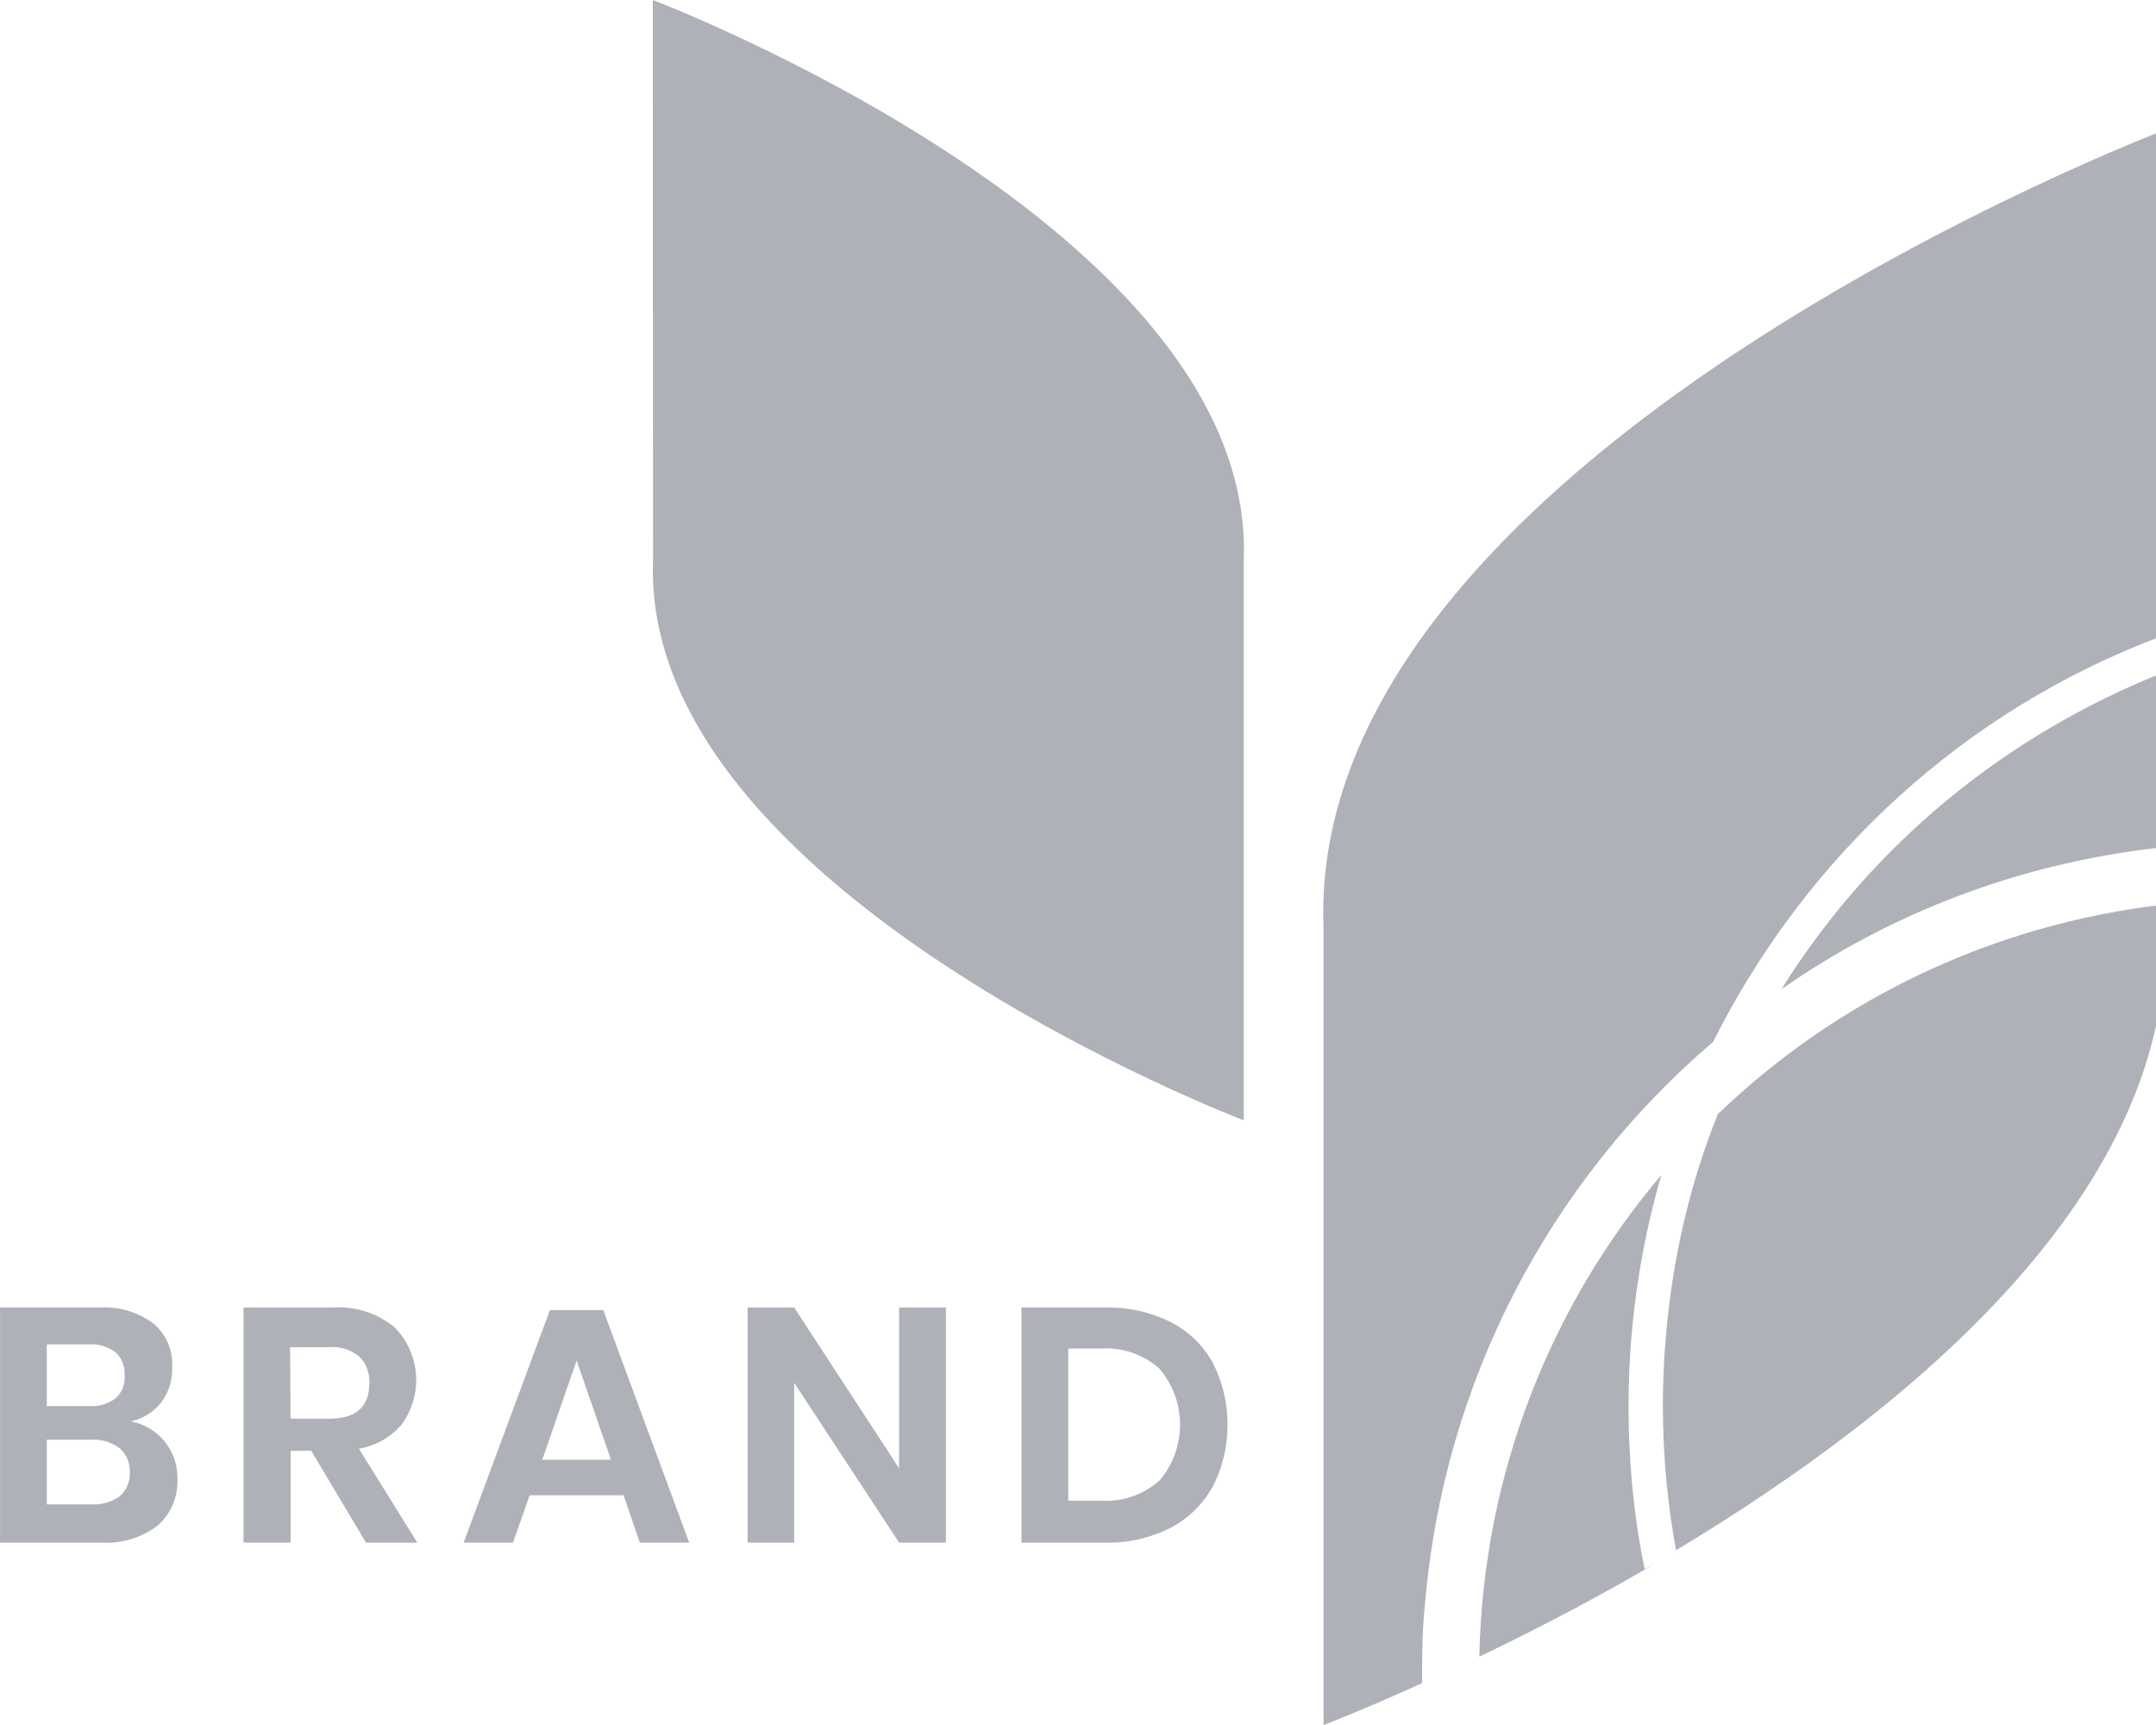
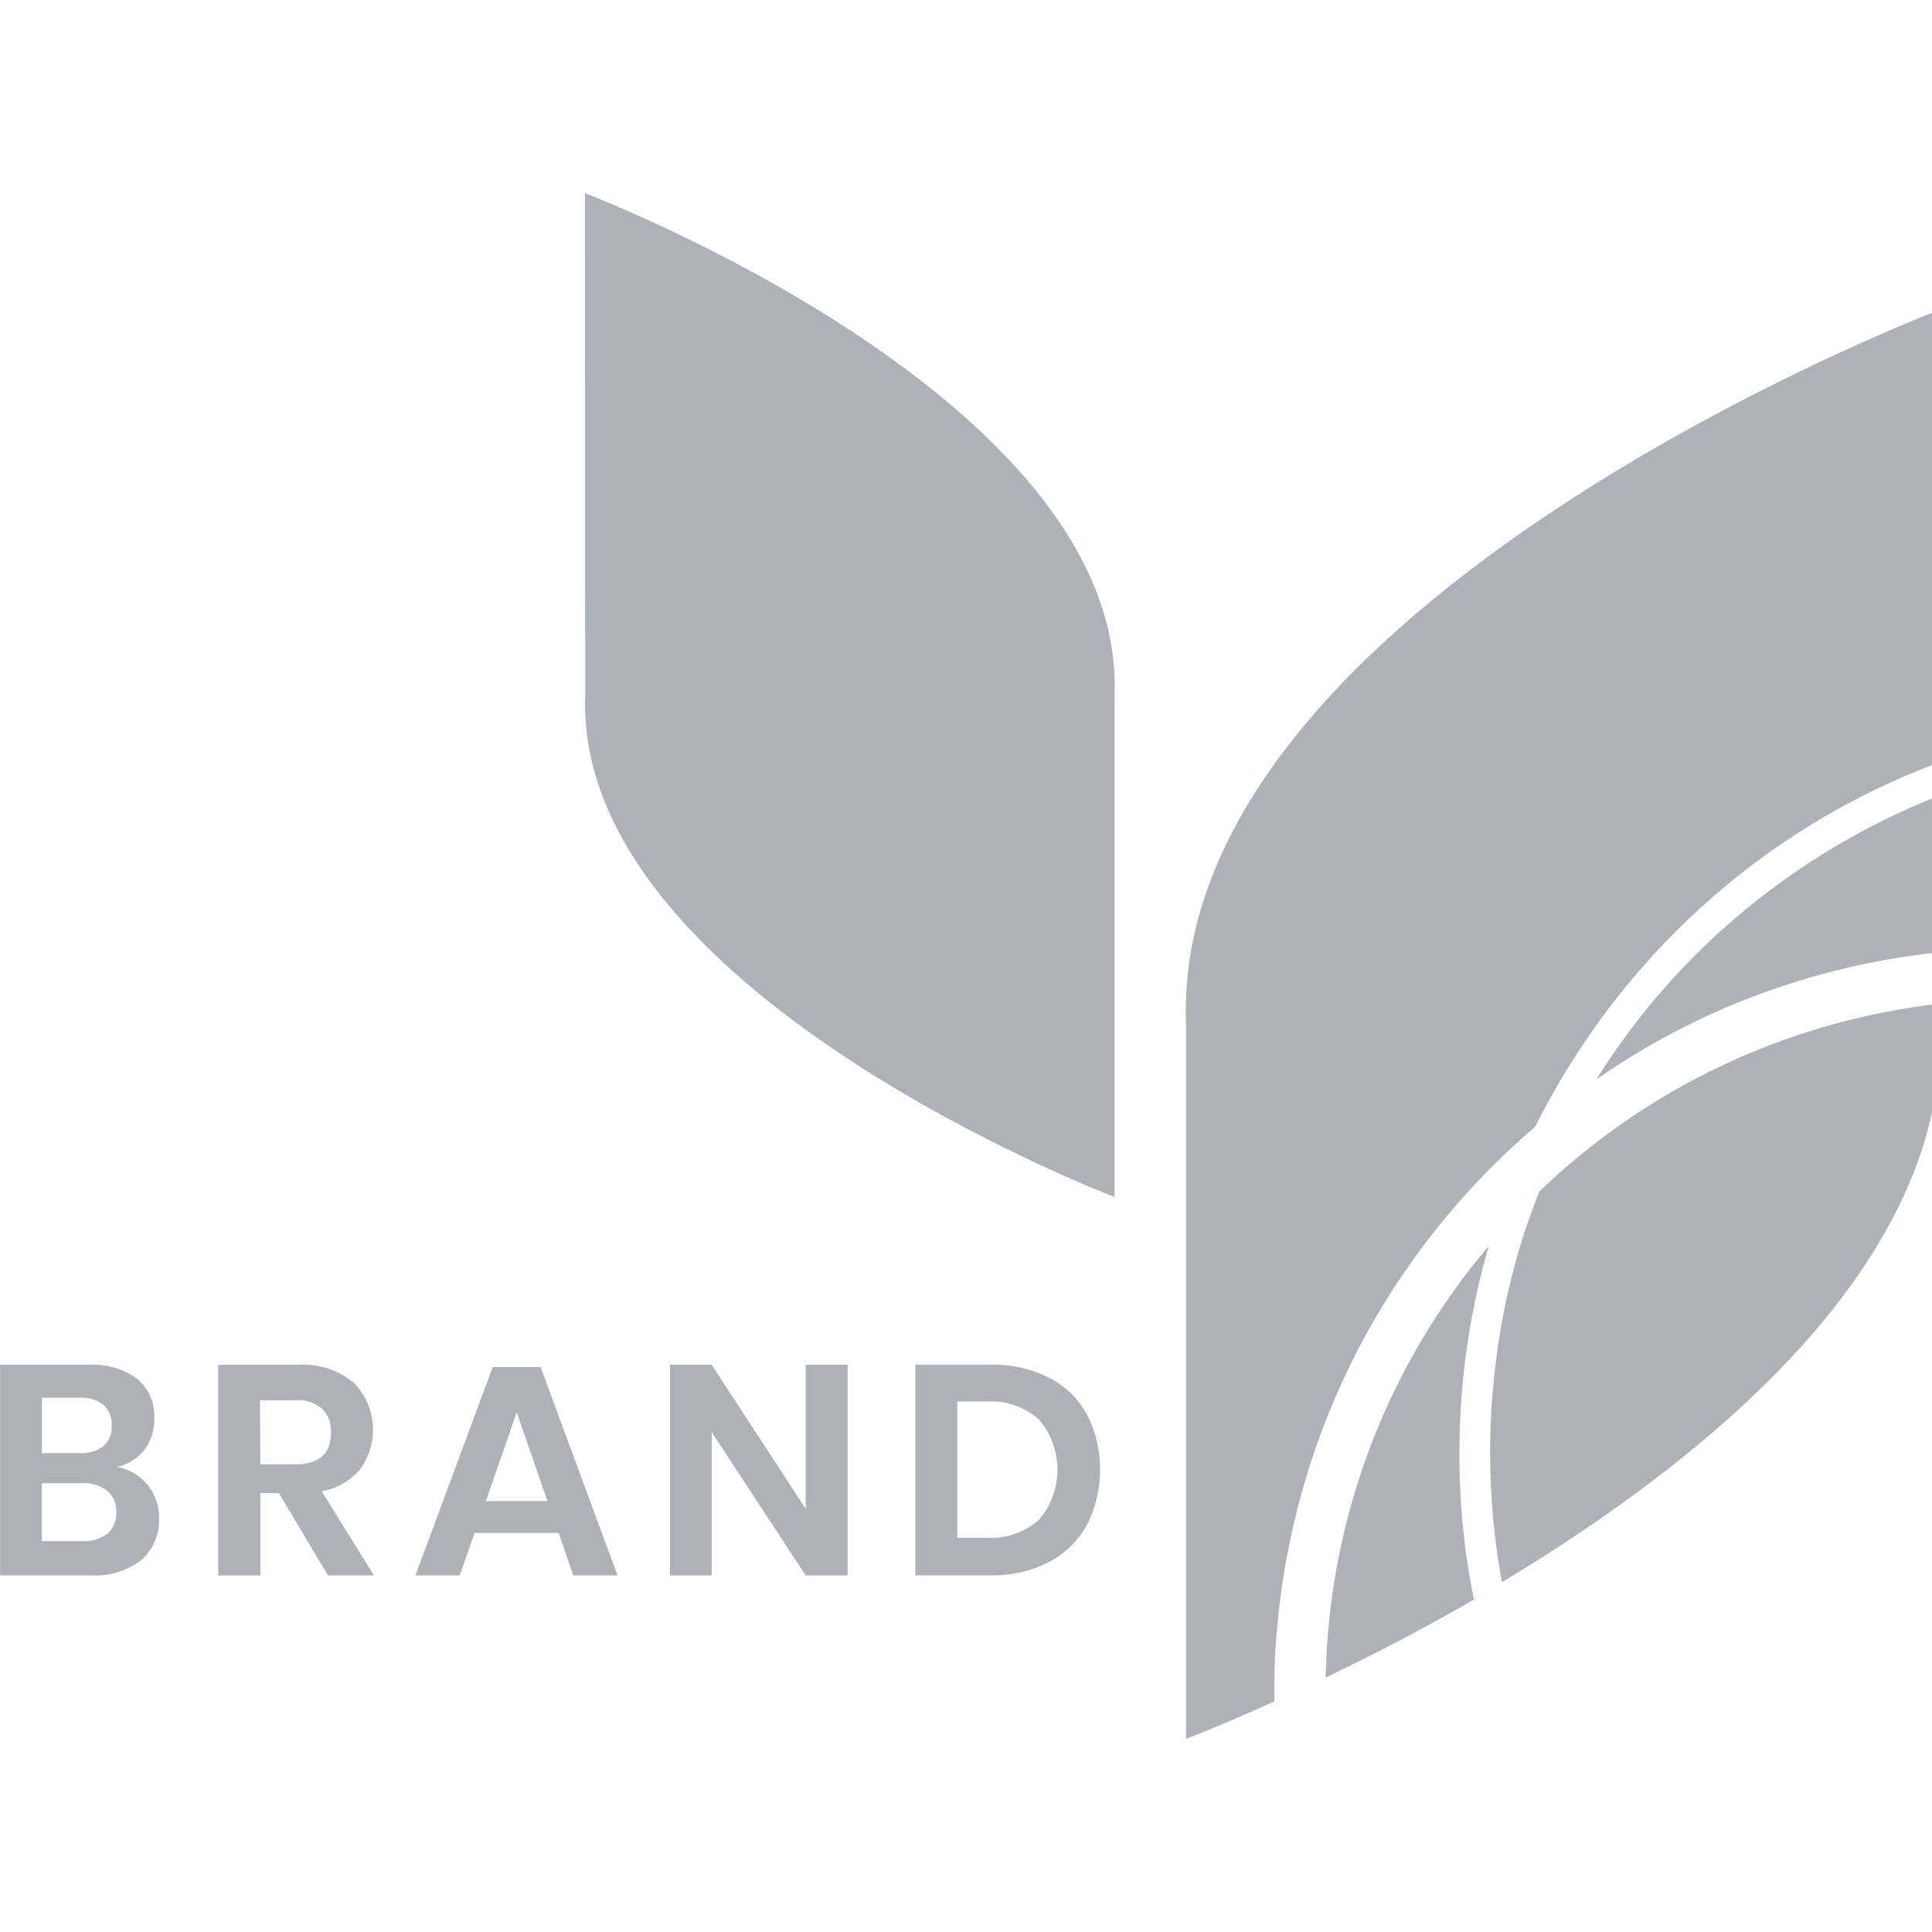
- <svg xmlns="http://www.w3.org/2000/svg" version="1.1" width="40" height="32" viewBox="0 0 40 32">
-   <path fill="#afb1b8" d="M3.056 26.742c0.157 0.194 0.24 0.438 0.236 0.688 0.001 0.016 0.001 0.035 0.001 0.053 0 0.324-0.141 0.615-0.365 0.815l-0.001 0.001c-0.304 0.231-0.681 0.343-1.061 0.317h-1.865v-4.361h1.827c0.031-0.002 0.067-0.003 0.103-0.003 0.341 0 0.657 0.11 0.914 0.297l-0.004-0.003c0.218 0.184 0.355 0.457 0.355 0.763 0 0.018-0.001 0.037-0.002 0.055l0-0.003c0.011 0.24-0.065 0.477-0.212 0.667-0.142 0.173-0.338 0.293-0.556 0.34 0.247 0.046 0.471 0.177 0.63 0.373zM0.868 26.084h0.78c0.178 0.014 0.354-0.038 0.497-0.145 0.104-0.095 0.169-0.232 0.169-0.383 0-0.015-0.001-0.030-0.002-0.045l0 0.002c0.001-0.011 0.001-0.024 0.001-0.037 0-0.153-0.064-0.291-0.167-0.389l-0-0c-0.124-0.093-0.281-0.15-0.45-0.15-0.021 0-0.043 0.001-0.064 0.003l0.003-0h-0.767v1.144zM2.222 27.756c0.114-0.1 0.186-0.246 0.186-0.408 0-0.012-0-0.024-0.001-0.036l0 0.002c0.001-0.010 0.001-0.021 0.001-0.032 0-0.166-0.073-0.314-0.189-0.416l-0.001-0.001c-0.132-0.099-0.299-0.159-0.48-0.159-0.018 0-0.036 0.001-0.054 0.002l0.002-0h-0.818v1.199h0.829c0.187 0.011 0.372-0.042 0.524-0.151zM6.79 28.617l-1.016-1.704h-0.382v1.704h-0.874v-4.361h1.654c0.034-0.003 0.074-0.004 0.114-0.004 0.396 0 0.76 0.142 1.042 0.377l-0.003-0.002c0.245 0.251 0.397 0.595 0.397 0.974 0 0.313-0.103 0.601-0.277 0.834l0.003-0.004c-0.204 0.235-0.483 0.392-0.789 0.443l1.083 1.743h-0.95zM5.392 26.318h0.715c0.497 0 0.745-0.22 0.745-0.66 0.001-0.011 0.001-0.024 0.001-0.037 0-0.176-0.070-0.336-0.184-0.453l0 0c-0.133-0.112-0.306-0.18-0.496-0.18-0.024 0-0.047 0.001-0.070 0.003l0.003-0h-0.724l0.009 1.328zM11.568 27.739h-1.742l-0.308 0.878h-0.916l1.6-4.313h0.991l1.593 4.312h-0.916l-0.301-0.878zM11.335 27.079l-0.637-1.84-0.637 1.84h1.273zM17.55 28.617h-0.869l-1.946-2.965v2.965h-0.865v-4.361h0.865l1.946 2.982v-2.982h0.868v4.361zM22.502 27.573c-0.182 0.33-0.45 0.593-0.775 0.764l-0.010 0.005c-0.378 0.191-0.797 0.286-1.22 0.274h-1.546v-4.361h1.546c0.020-0.001 0.043-0.001 0.067-0.001 0.42 0 0.817 0.1 1.168 0.277l-0.015-0.007c0.332 0.168 0.606 0.433 0.786 0.761 0.171 0.333 0.272 0.727 0.272 1.144s-0.1 0.811-0.278 1.158l0.007-0.014zM21.509 27.469c0.239-0.278 0.384-0.642 0.384-1.041s-0.145-0.763-0.386-1.043l0.002 0.002c-0.264-0.232-0.612-0.374-0.993-0.374-0.033 0-0.066 0.001-0.098 0.003l0.004-0h-0.603v2.823h0.603c0.028 0.002 0.061 0.003 0.094 0.003 0.381 0 0.729-0.141 0.994-0.375l-0.002 0.001zM12.111 0s11.201 4.246 10.964 10.39v10.392s-11.193-4.248-10.959-10.392l-0.005-10.39zM33.053 18.349c2.005-1.402 4.428-2.346 7.049-2.628l0.068-0.006v-3.253c-2.995 1.181-5.437 3.227-7.081 5.827l-0.035 0.060z" />
-   <path fill="#afb1b8" d="M31.782 19.329c1.749-3.487 4.693-6.158 8.283-7.513l0.105-0.035v-9.373s-15.952 6.048-15.615 14.797v14.796s0.711-0.27 1.829-0.778c0-0.473 0-0.95 0.050-1.43 0.35-4.206 2.343-7.888 5.327-10.447l0.021-0.017z" />
-   <path fill="#afb1b8" d="M30.266 24.825c0.084-1.026 0.27-2.041 0.558-3.030-2.038 2.401-3.303 5.514-3.378 8.921l-0 0.016c1.299-0.625 2.304-1.166 3.286-1.741l-0.218 0.118c-0.191-0.908-0.3-1.952-0.3-3.021 0-0.445 0.019-0.885 0.056-1.32l-0.004 0.057zM30.9 24.878c-0.031 0.359-0.049 0.777-0.049 1.199 0 0.948 0.090 1.874 0.261 2.772l-0.015-0.092c4.358-2.619 9.255-6.664 9.067-11.553v-0.426c-3.246 0.375-6.107 1.788-8.297 3.894l0.005-0.005c-0.501 1.234-0.847 2.664-0.968 4.158l-0.003 0.052z" />
+ <svg xmlns="http://www.w3.org/2000/svg" version="1.1" width="32" height="32" viewBox="0 0 32 32">
+   <path fill="#afb1b8" d="M2.445 24.594c0.126 0.155 0.192 0.35 0.189 0.55 0.001 0.013 0.001 0.028 0.001 0.042 0 0.259-0.113 0.492-0.292 0.652l-0.001 0.001c-0.243 0.185-0.545 0.274-0.849 0.254h-1.492v-3.489h1.462c0.025-0.002 0.054-0.002 0.082-0.002 0.273 0 0.526 0.088 0.731 0.238l-0.003-0.002c0.174 0.147 0.284 0.366 0.284 0.61 0 0.014-0.001 0.030-0.002 0.044v-0.002c0.009 0.192-0.052 0.382-0.17 0.534-0.114 0.138-0.27 0.234-0.445 0.272 0.198 0.037 0.377 0.142 0.504 0.298zM0.694 24.067h0.624c0.142 0.011 0.283-0.030 0.398-0.116 0.083-0.076 0.135-0.186 0.135-0.306 0-0.012-0.001-0.024-0.002-0.036v0.002c0.001-0.009 0.001-0.019 0.001-0.030 0-0.122-0.051-0.233-0.134-0.311v0c-0.099-0.074-0.225-0.12-0.36-0.12-0.017 0-0.034 0.001-0.051 0.002h-0.611v0.915zM1.778 25.405c0.091-0.080 0.149-0.197 0.149-0.326 0-0.010 0-0.019-0.001-0.029v0.002c0.001-0.008 0.001-0.017 0.001-0.026 0-0.133-0.058-0.251-0.151-0.333l-0.001-0.001c-0.106-0.079-0.239-0.127-0.384-0.127-0.014 0-0.029 0.001-0.043 0.002h-0.653v0.959h0.663c0.15 0.009 0.298-0.034 0.419-0.121zM5.432 26.094l-0.813-1.363h-0.306v1.363h-0.699v-3.489h1.323c0.027-0.002 0.059-0.003 0.091-0.003 0.317 0 0.608 0.114 0.834 0.302l-0.002-0.002c0.196 0.201 0.318 0.476 0.318 0.779 0 0.25-0.082 0.481-0.222 0.667l0.002-0.003c-0.163 0.188-0.386 0.314-0.631 0.354l0.866 1.394h-0.76zM4.314 24.254h0.572c0.398 0 0.596-0.176 0.596-0.528 0.001-0.009 0.001-0.019 0.001-0.030 0-0.141-0.056-0.269-0.147-0.362v0c-0.106-0.090-0.245-0.144-0.397-0.144-0.019 0-0.038 0.001-0.056 0.002h-0.577l0.007 1.062zM9.254 25.391h-1.394l-0.246 0.702h-0.733l1.28-3.45h0.793l1.274 3.45h-0.733l-0.241-0.702zM9.068 24.863l-0.51-1.472-0.51 1.472h1.018zM14.040 26.094h-0.695l-1.557-2.372v2.372h-0.692v-3.489h0.692l1.557 2.386v-2.386h0.694v3.489zM18.002 25.258c-0.146 0.264-0.36 0.474-0.62 0.611l-0.008 0.004c-0.302 0.153-0.638 0.229-0.976 0.219h-1.237v-3.489h1.237c0.016-0.001 0.034-0.001 0.054-0.001 0.336 0 0.654 0.080 0.934 0.222l-0.012-0.006c0.266 0.134 0.485 0.346 0.629 0.609 0.137 0.266 0.218 0.582 0.218 0.915s-0.080 0.649-0.222 0.926l0.006-0.011zM17.207 25.175c0.191-0.222 0.307-0.514 0.307-0.833s-0.116-0.61-0.309-0.834l0.002 0.002c-0.211-0.186-0.49-0.299-0.794-0.299-0.026 0-0.053 0.001-0.078 0.002h-0.479v2.258h0.482c0.022 0.002 0.049 0.002 0.075 0.002 0.305 0 0.583-0.113 0.795-0.3l-0.002 0.001zM9.689 3.2s8.961 3.397 8.771 8.312v8.314s-8.954-3.398-8.767-8.314l-0.004-8.312zM26.442 17.879c1.604-1.122 3.542-1.877 5.639-2.102l0.054-0.005v-2.602c-2.396 0.945-4.35 2.582-5.665 4.662l-0.028 0.048z" />
+   <path fill="#afb1b8" d="M25.426 18.663c1.399-2.79 3.754-4.926 6.626-6.010l0.084-0.028v-7.498s-12.762 4.838-12.492 11.838v11.837s0.569-0.216 1.463-0.622c0-0.378 0-0.76 0.040-1.144 0.28-3.365 1.874-6.31 4.262-8.358l0.017-0.014z" />
+   <path fill="#afb1b8" d="M24.213 23.060c0.067-0.821 0.216-1.633 0.446-2.424-1.63 1.921-2.642 4.411-2.702 7.137v0.013c1.039-0.5 1.843-0.933 2.629-1.393l-0.174 0.094c-0.153-0.726-0.24-1.562-0.24-2.417 0-0.356 0.015-0.708 0.045-1.056l-0.003 0.046zM24.72 23.102c-0.025 0.287-0.039 0.622-0.039 0.959 0 0.758 0.072 1.499 0.209 2.218l-0.012-0.074c3.486-2.095 7.404-5.331 7.254-9.242v-0.341c-2.597 0.3-4.886 1.43-6.638 3.115l0.004-0.004c-0.401 0.987-0.678 2.131-0.774 3.326l-0.002 0.042z" />
</svg>
